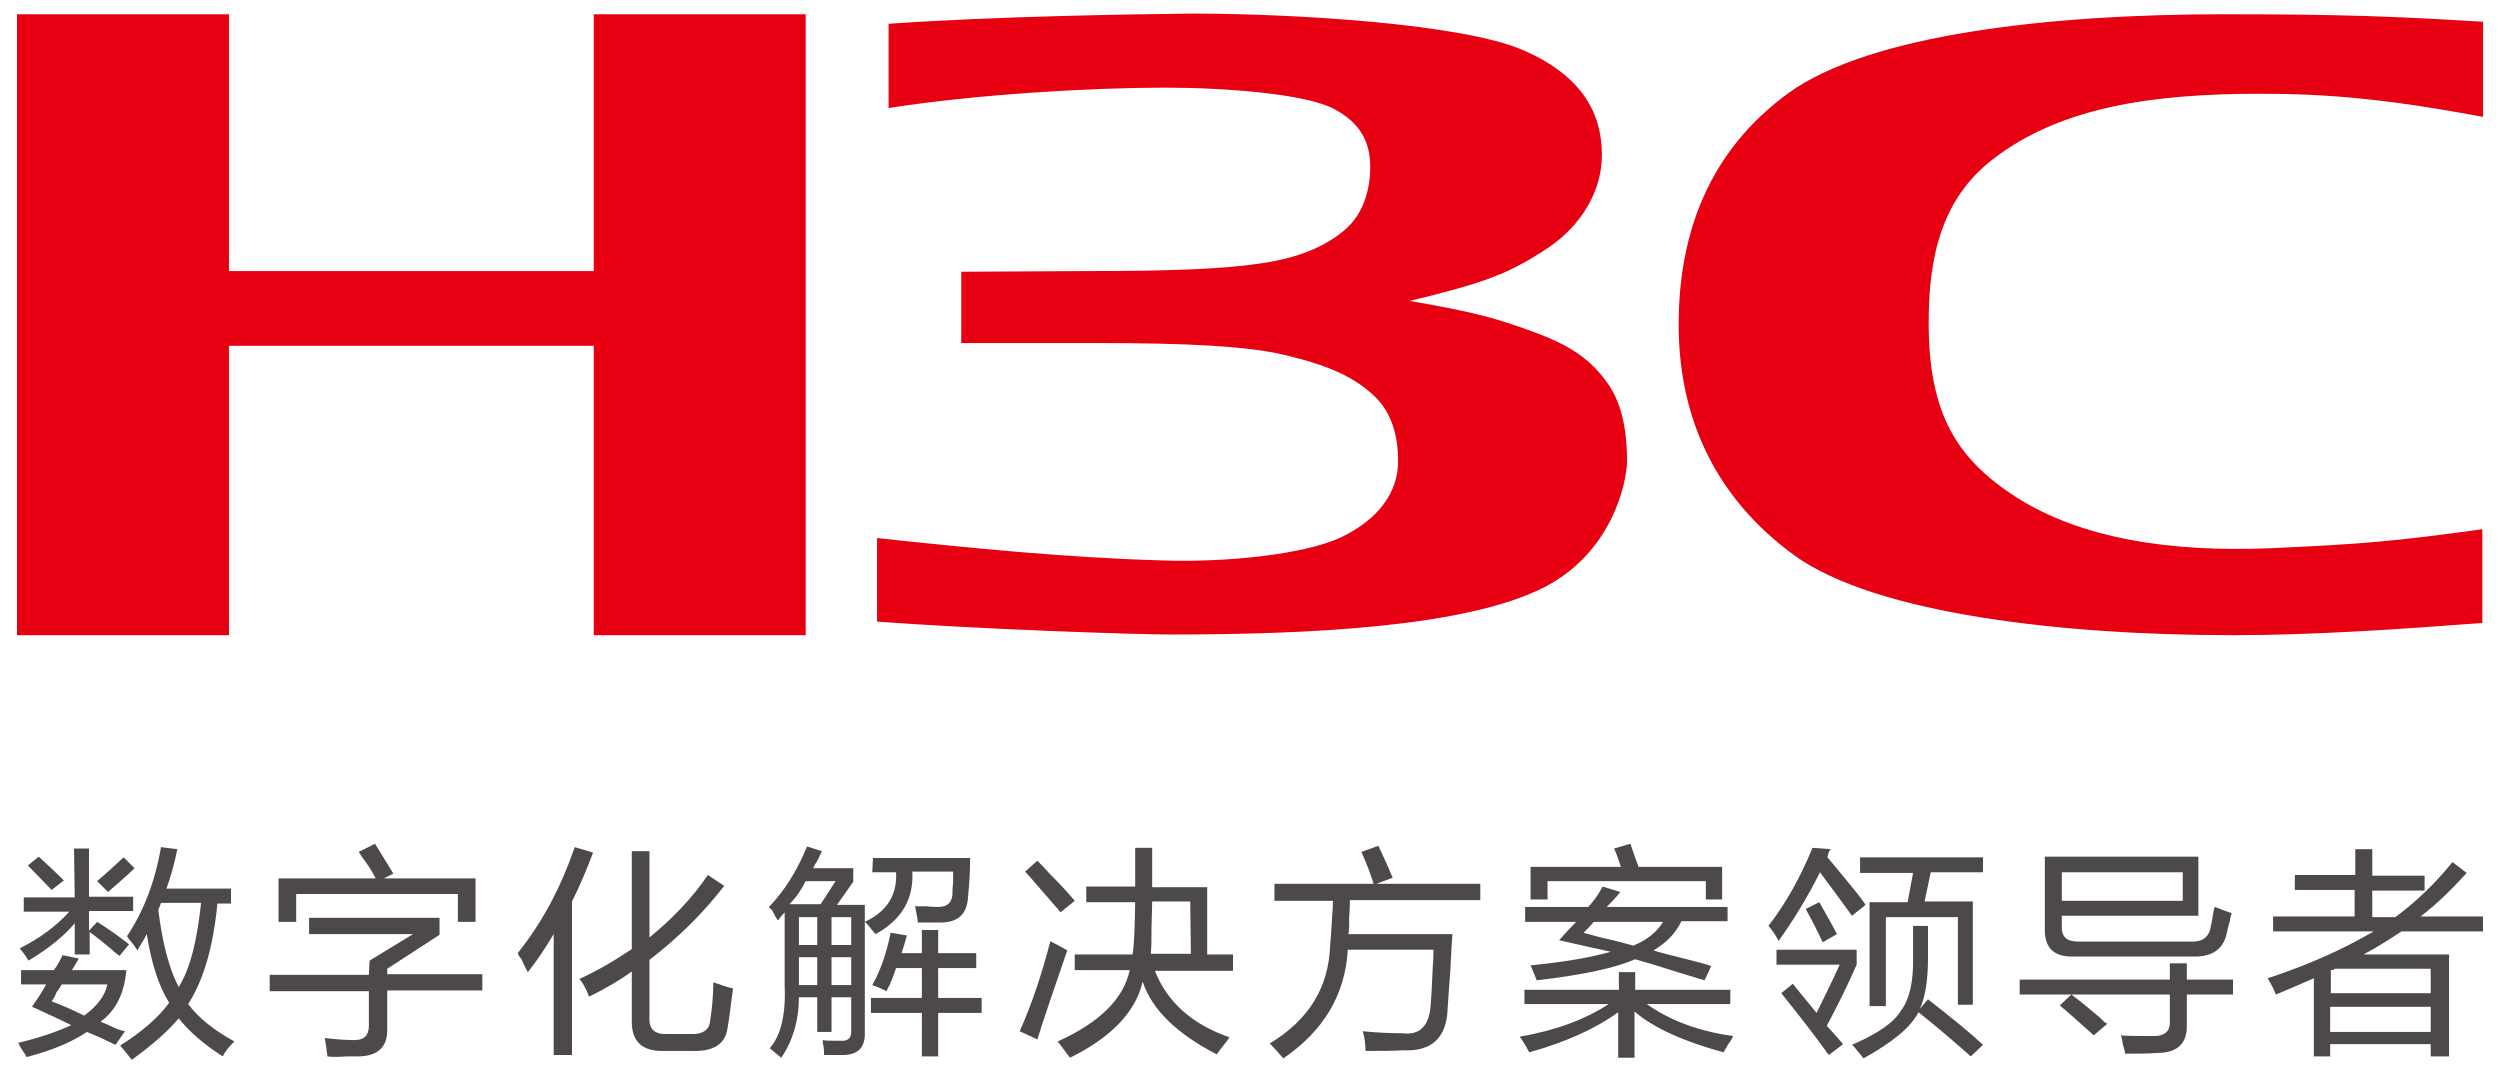
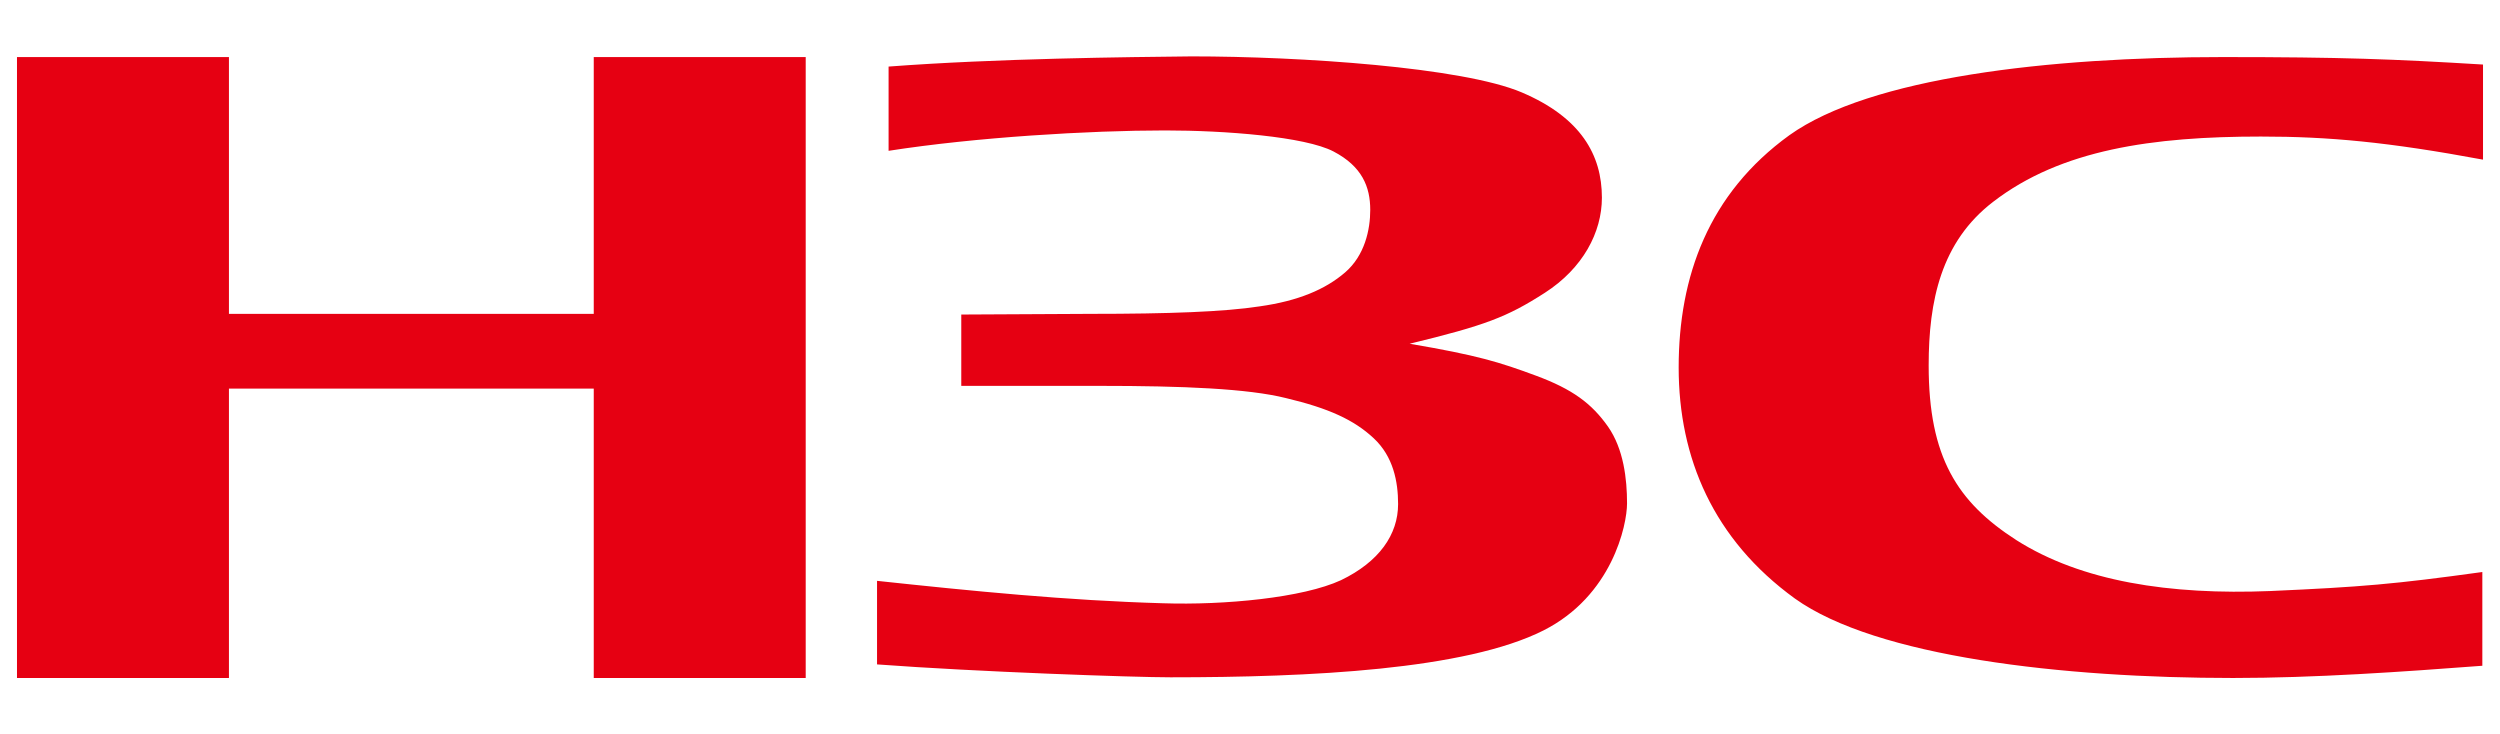
- <svg xmlns="http://www.w3.org/2000/svg" xmlns:xlink="http://www.w3.org/1999/xlink" version="1.1" id="图层_1" x="0px" y="0px" viewBox="0 0 368 158" style="enable-background:new 0 0 368 158;" xml:space="preserve">
+ <svg xmlns="http://www.w3.org/2000/svg" xmlns:xlink="http://www.w3.org/1999/xlink" version="1.1" id="图层_1" x="0px" y="0px" viewBox="0 0 368 108" style="enable-background:new 0 0 368 108;" xml:space="preserve">
  <style type="text/css">
- 	.st0{clip-path:url(#SVGID_2_);}
- 	.st1{fill:#E60012;}
- 	.st2{fill:#4C4948;}
+ 	.st0{clip-path:url(#SVGID_2_);fill:#E60012;}
</style>
  <g>
-     <g>
-       <defs>
-         <rect id="SVGID_1_" width="368" height="158" />
-       </defs>
-       <clipPath id="SVGID_2_">
-         <use xlink:href="#SVGID_1_" style="overflow:visible;" />
-       </clipPath>
-       <g class="st0">
-         <path class="st1" d="M87.4,2.1v37.8H33.7V2.1H2.5v91.4h31.2V50.9h53.7v42.6h31.2V2.1H87.4z M130.8,3.5v12.4c12.8-2,29.6-3,40.7-3     c8.8,0,20.6,0.9,24.8,3.1s5.4,5.2,5.4,8.6c0,2.9-0.8,6.7-3.7,9.2s-6.9,4.2-12.6,5c-5.2,0.8-13.3,1.1-24.9,1.1l-19,0.1v10.5h20.4     c12.2,0,21.8,0.4,27.4,1.8c6.3,1.5,10,3.2,12.9,5.9s3.6,6.4,3.6,9.7c0,4.5-2.8,8.5-8.4,11.2c-5.6,2.6-17.2,3.7-26.2,3.4     c-14.1-0.4-28.1-1.8-42.1-3.3v12.3c14.7,1.1,37.9,1.9,43.2,1.9c20.5,0,43.4-1.1,54.9-6.9c10.1-5.1,12.3-15.5,12.3-18.7     c0-3.6-0.5-8-2.8-11.3c-2.4-3.4-5.2-5.5-10.6-7.5s-8.6-3-18.6-4.7c11.1-2.7,14.3-3.9,19.9-7.5s8.4-8.9,8.4-14     c0-6.3-3.1-11.8-11.8-15.5C215.3,3.6,191.4,2,175.4,2C166.2,2.1,146.6,2.4,130.8,3.5 M263.4,13.6c-11.9,8.6-16.3,20.8-16.3,34.2     c0,13.3,5.1,25.3,17.1,34c12,8.6,39.5,11.7,64.5,11.7c12,0,24.8-0.9,36.7-1.8V77.9c-13,1.8-17.8,2.2-31.2,2.8     c-14.8,0.6-27.8-1.4-37.4-7.5c-8.7-5.6-12.9-12.2-12.9-25.7c0-9.5,1.8-18.2,9.5-24.1c10-7.7,23.5-9.6,39.4-9.6     c10,0,18.7,0.8,32.7,3.4v-14c-13.2-0.8-20.8-1.1-38.3-1.1C301.6,2.1,275.3,5.1,263.4,13.6" />
-         <g>
-           <path class="st2" d="M3.1,142.8h4.8c0.3-0.3,0.6-0.8,0.9-1.4c0.2-0.3,0.3-0.6,0.4-0.8l2.4,0.5l-1,1.7h8      c-0.3,3.4-1.5,5.9-3.8,7.6c0.3,0.1,0.7,0.3,1.2,0.5c1,0.5,1.8,0.8,2.4,0.9l-1.4,2c-0.4-0.2-1.1-0.5-2.1-1      c-0.9-0.4-1.6-0.7-2.1-0.9c-2.4,1.6-5.4,2.8-8.9,3.7c-0.1-0.3-0.4-0.7-0.8-1.3c-0.2-0.3-0.3-0.6-0.4-0.8c3-0.7,5.6-1.6,7.8-2.6      c-1-0.5-2.7-1.3-5.1-2.4c1.7,0.7,1.4,0.6-0.7-0.3c0.7-1,1.4-2,2.1-3.3H3.1V142.8z M10.9,124.9h2.2v7.1h6.5v2.1h-6.5v2.9l1.2-1.3      c1.3,0.8,2.9,1.9,4.7,3.3l-1.4,1.7c-0.3-0.2-0.6-0.4-1-0.8c-1.3-1.1-2.4-2-3.4-2.7v3.3H11v-4.6c-1.6,1.9-3.8,3.7-6.8,5.5      c-0.3-0.5-0.7-1.1-1.3-1.8c3-1.5,5.4-3.3,7.3-5.4H3.5v-2.1H11L10.9,124.9L10.9,124.9z M4.1,127.4l1.6-1.3c1.1,1,2.4,2.2,3.7,3.5      L7.6,131C6.8,130.2,5.7,129,4.1,127.4z M7.6,147.4c1.6,0.6,3.2,1.3,4.8,2.1c2-1.5,3.1-3,3.4-4.6H9.1c-0.2,0.3-0.4,0.7-0.8,1.2      C8.1,146.7,7.8,147.1,7.6,147.4z M18.2,126.2l1.6,1.6c-1,1-2.4,2.2-3.9,3.5l-1.6-1.6C15.6,128.6,16.9,127.4,18.2,126.2z       M23.7,124.7l2.4,0.3c-0.4,2-0.9,3.9-1.6,5.8H34v2.2h-2c-0.6,6.3-2,11.2-4.3,14.8c1.5,2,3.7,3.8,6.8,5.5      c-0.8,0.8-1.4,1.5-1.7,2.2c-2.7-1.7-4.9-3.6-6.5-5.6c-1.4,1.7-3.7,3.8-6.9,6.1c-0.4-0.5-0.6-0.7-0.4-0.5c-0.8-1-1.2-1.5-1.3-1.6      c3.3-2.1,5.7-4.2,7.2-6.3c-1.5-2.4-2.6-5.7-3.3-10.1c-0.4,0.8-0.9,1.6-1.4,2.4c-0.1-0.2-0.4-0.7-1-1.4c-0.3-0.3-0.4-0.6-0.5-0.7      C21.1,134.2,22.8,129.9,23.7,124.7z M26.3,145.3c1.7-2.7,2.7-6.8,3.3-12.4h-5.9c-0.1,0.3-0.2,0.6-0.4,1      C23.9,138.8,24.9,142.6,26.3,145.3z" />
-           <path class="st2" d="M54.4,141.4l6.4-3.9H45.5v-2.4h19.2v2.5l-7.7,5v0.8h14v2.4H57v5.6c0.1,2.7-1.4,4.1-4.3,4.1      c-0.4,0-0.9,0-1.6,0c-1.3,0.1-2.3,0.1-2.9,0c-0.1-0.8-0.2-1.7-0.4-2.7c1.7,0.2,3.2,0.3,4.4,0.3c1.4,0,2.1-0.7,2.1-2.1v-5.1H39.7      v-2.4h14.6L54.4,141.4L54.4,141.4L54.4,141.4z M52.8,125.4l2.4-1.2c1,1.6,1.9,3.1,2.7,4.4l-1.4,0.7H70v6.4h-2.6v-4.1H43.6v4.1      H41v-6.4h14.3c-0.3-0.6-0.8-1.5-1.6-2.6C53.3,126.2,53,125.7,52.8,125.4z" />
-           <path class="st2" d="M76.2,140.3c3.7-4.6,6.4-9.8,8.4-15.6l2.7,0.8c-0.9,2.4-1.9,4.8-3.1,7.2v22.6h-2.7v-17.8      c-1.3,2.2-2.6,4.1-3.8,5.6c-0.3-0.5-0.6-1.2-1-2C76.4,140.8,76.3,140.5,76.2,140.3z M85.3,144.1c2.6-1.2,5.2-2.7,7.7-4.4v-14.4      h2.6V138c3.4-2.8,6.3-5.8,8.6-9.2l2.4,1.6c-3,3.9-6.6,7.5-11,10.9v8.5c-0.1,1.7,0.8,2.5,2.6,2.4h3.4c1.7,0.1,2.7-0.5,2.9-1.7      c0.3-1.9,0.5-3.9,0.5-5.9c1,0.3,1.9,0.7,2.9,0.9c-0.3,2.2-0.5,4.1-0.8,5.8c-0.3,2.4-2.1,3.5-5.2,3.4h-4.1      c-3.3,0.1-4.9-1.4-4.8-4.6V143c-1.5,1.1-3.6,2.4-6.3,3.7C86.2,145.3,85.7,144.6,85.3,144.1z" />
-           <path class="st2" d="M113.2,133.5c2.4-2.5,4.2-5.5,5.6-8.9l2.2,0.7c-0.2,0.3-0.4,0.9-0.8,1.6c-0.3,0.4-0.4,0.7-0.5,0.9h5.9v2      l-2.4,3.4h4.1v18.7c0.1,2.3-1,3.4-3.3,3.4c-0.8,0-1.7,0-2.7,0c0-0.4,0-0.8-0.1-1.4c-0.1-0.4-0.1-0.7-0.1-0.8      c0.3,0.1,1.2,0.1,2.6,0.1c1.1,0.1,1.7-0.4,1.6-1.6v-4.8h-2.9v5.1h-2.1v-5.1h-2.7c0,3.4-0.9,6.4-2.6,8.9      c-0.9-0.7-1.4-1.2-1.7-1.4c1.7-1.9,2.4-5.1,2.2-9.5v-10.5c-0.3,0.3-0.6,0.7-1,1.2c-0.2-0.3-0.5-0.8-0.9-1.6      C113.3,133.7,113.2,133.6,113.2,133.5z M118.6,129.7c-0.6,1.2-1.4,2.4-2.4,3.4h4.6l2.2-3.4H118.6z M117.6,135v4.1h2.7V135H117.6      z M117.6,140.9v4.1h2.7v-4.1H117.6z M125.3,135h-2.9v4.1h2.9V135z M122.4,140.9v4.1h2.9v-4.1H122.4z M128.5,126.3h14.3      c0,1.8-0.1,3.7-0.3,5.6c-0.1,2.6-1.4,3.9-4.1,3.9c-1.3,0-2.4,0-3.3,0c0-0.3-0.1-1-0.4-2.4c0.3,0,0.8,0,1.6,0      c0.9,0.1,1.5,0.1,1.8,0.1c1.3,0,2-0.6,2.1-1.8c0-0.4,0-1,0.1-1.8c0-0.7,0-1.2,0-1.6h-6c0.2,4.1-1.6,7.1-5.4,9.2      c-0.1-0.1-0.3-0.3-0.7-0.8c-0.4-0.5-0.7-0.9-0.9-1c3.2-1.5,4.8-3.9,4.6-7.3h-3.5L128.5,126.3L128.5,126.3z M135.7,136.9h2.4v3.4      h5.6v2.2h-5.6v4.4h6.4v2.2h-6.4v6.4h-2.4v-6.4h-7.5v-2.2h7.5v-4.4h-3.8c-0.2,0.6-0.5,1.5-1,2.6c-0.2,0.3-0.3,0.6-0.4,0.8      c-0.8-0.4-1.5-0.7-2.1-0.9c1.2-2.1,2.1-4.7,2.7-7.7l2.4,0.4c-0.3,1-0.5,1.8-0.8,2.6h3L135.7,136.9L135.7,136.9z" />
-           <path class="st2" d="M154.6,138.6c0.1,0,0.2,0,0.3,0.1c1,0.5,1.7,0.9,2.2,1.2c-2,5.8-3.5,10.2-4.4,13.1l-2.6-1.2      C151.8,148,153.3,143.6,154.6,138.6z M152.7,126.7c0.4,0.4,1,1,1.7,1.8c1.7,1.7,2.9,3,3.8,4.1l-2.1,1.7      c-0.1-0.1-0.2-0.3-0.4-0.5c-2.1-2.4-3.7-4.3-4.8-5.5L152.7,126.7z M167.1,124.8h2.5c0,1.7,0,3.6,0,5.8h8.1v9.9h3.8v2.4H170      c1.8,4.6,5.5,7.9,11,9.8c-0.1,0.1-0.2,0.2-0.3,0.4c-0.8,1-1.3,1.7-1.6,2.1c-5.8-3-9.5-6.5-10.9-10.7c-1,4.4-4.6,8.2-10.7,11.2      c-0.9-1.2-1.5-2-1.8-2.4c6.2-2.8,9.7-6.3,10.6-10.5h-8.1v-2.3h8.5c0.3-1,0.4-7.2,0.4-7.7h-7.2v-2.3h7.2      C167.1,128.4,167.1,126.5,167.1,124.8z M175.2,132.7h-5.6c0,0.6-0.1,3.7-0.1,3.9c0,1.5,0,2.7-0.1,3.8h5.9L175.2,132.7      L175.2,132.7z" />
-           <path class="st2" d="M187.4,130.1h14.8c-0.4-1.3-1-2.9-1.8-4.7l2.5-0.9c0.9,1.9,1.6,3.5,2.1,4.7l-2.4,0.9h15.3v2.4h-19.2      c0,0.5,0,1.4-0.1,2.5c0,1,0,1.9-0.1,2.5h15.3c-0.1,1.2-0.2,3-0.3,5.2c-0.2,2.4-0.3,4.3-0.4,5.6c-0.1,4.4-2.3,6.5-6.5,6.3      c-1.6,0.1-3.4,0.1-5.6,0.1c0-1-0.1-1.9-0.4-2.9c2.1,0.2,4.1,0.3,5.9,0.3c2.5,0.3,3.9-1.1,4.1-4.2c0.1-1.2,0.2-3,0.3-5.5      c0.1-1.1,0.1-2,0.1-2.6h-12.6c-0.4,6.6-3.5,11.9-9.5,16c-0.5-0.6-1.2-1.4-2-2.2c5.8-3.5,8.7-8.3,8.9-14.5c0.1-1,0.2-2.5,0.3-4.4      c0.1-0.9,0.1-1.6,0.1-2.1h-8.6v-2.5L187.4,130.1L187.4,130.1z" />
-           <path class="st2" d="M223.7,152.6c5.2-0.9,9.6-2.5,13.1-4.8h-12.4v-2.1h13.9v-2.6h2.4v2.6h14v2.1h-12.3c3.4,2.4,7.6,4,12.7,4.7      c-0.1,0.3-0.3,0.7-0.7,1.2c-0.3,0.5-0.5,0.9-0.7,1.2c-5.9-1.6-10.3-3.6-13.1-6v6.8h-2.4V149c-3.3,2.4-7.7,4.4-13.1,5.9      C224.7,154.1,224.2,153.3,223.7,152.6z M229.5,138.4c0.9-1,1.7-1.9,2.5-2.7h-7.5v-2.2h9.3c0.9-1,1.6-2,2.1-3l2.6,0.8      c-0.6,0.8-1.3,1.5-2,2.2h17.8v2.1h-6.8c-0.8,1.7-2.1,3.1-4.1,4.3c0.9,0.3,2.1,0.6,3.7,1c2.4,0.6,4,1,4.8,1.3l-1,2.1      c-1.7-0.5-4.3-1.3-7.8-2.4c-1-0.3-1.8-0.5-2.4-0.7c-2.7,1.2-7.5,2.3-14.5,3.1c-0.3-0.8-0.6-1.5-0.9-2.2c5.1-0.5,9-1.2,11.8-2      C234.7,139.6,232.2,139,229.5,138.4z M237.6,124.9l2.4-0.7c0.4,1.2,0.8,2.4,1.2,3.4h12.3v4.8h-2.4v-2.7h-23.3v2.7h-2.5v-4.8      h13.3C238.3,126.7,238,125.8,237.6,124.9z M233.1,137.3c1,0.3,2.5,0.7,4.7,1.2c1.1,0.3,2,0.5,2.6,0.7c2-0.8,3.5-2,4.4-3.5h-10.2      C234.2,136.2,233.6,136.8,233.1,137.3z" />
-           <path class="st2" d="M269.5,125c-0.3,0.3-0.4,0.7-0.5,1.2c0.6,0.7,1.6,1.9,2.9,3.5c1.6,1.9,2.5,3.1,2.7,3.5l-2,1.6      c-2-2.8-3.6-4.9-4.7-6.4c-1.9,3.8-4,7.2-6.1,10.1c-0.1-0.2-0.3-0.6-0.7-1.2c-0.4-0.5-0.6-0.9-0.8-1c2.5-3.2,4.7-7.1,6.5-11.5      L269.5,125z M262.2,146.2l1.7-1.4c0.6,0.8,1.8,2.2,3.5,4.3c1-2.1,2.2-4.4,3.4-7.1h-9.3v-2.2h11.8v2.2c-1.3,3-2.8,6-4.4,9      c1.2,1.3,2,2.2,2.4,2.7l-2.1,1.6C267.1,152.4,264.8,149.4,262.2,146.2z M265.8,133.8l2-1c1.2,2.1,2.1,3.7,2.6,4.7l-2.1,1.2      C267.6,137.2,266.8,135.6,265.8,133.8z M283.8,147.1c3.6,2.8,6.3,5,8.1,6.7l-1.8,1.7c-2.7-2.4-5.3-4.6-7.7-6.5      c-1.1,2.2-3.8,4.4-8.1,6.8c-0.1-0.2-0.4-0.5-0.8-1s-0.7-0.9-0.9-1c3.7-1.6,6.1-3.2,7.2-5c1.3-1.7,1.9-4.4,1.8-8.1v-4.4h2.2v4.7      c0,3.3-0.4,5.8-1.2,7.5L283.8,147.1z M273.7,126.2h18.2v2.2h-7.7l-0.9,4.3h7.1v15.2h-2.2V135h-10.6v13.1h-2.4v-15.3h5.6l0.8-4.3      h-7.8v-2.3H273.7z" />
-           <path class="st2" d="M319.4,141.8h2.5v2.4h6.8v2.2h-6.8v4.4c0.1,2.8-1.4,4.2-4.4,4.2c-1.2,0.1-2.8,0.1-4.7,0.1      c0-0.3-0.1-0.7-0.3-1.3c-0.1-0.7-0.2-1.2-0.3-1.4c0.7,0.1,2.2,0.1,4.6,0.1c1.8,0.1,2.7-0.7,2.6-2.2v-3.9h-22.1v-2.2h22.1      L319.4,141.8L319.4,141.8z M323.6,134.8h-20.1v1.4c-0.1,1.7,0.7,2.4,2.4,2.4h16.5c1.7,0.1,2.7-0.6,3-2c0-0.1,0-0.3,0.1-0.5      c0.2-1.1,0.3-2,0.5-2.6c1.3,0.5,2.1,0.8,2.5,0.9c-0.1,0.3-0.2,0.7-0.3,1.3c-0.3,1-0.4,1.6-0.5,2c-0.6,2.2-2.3,3.2-5,3.1h-17.4      c-3,0.1-4.4-1.3-4.3-4.2v-10.5h22.6L323.6,134.8L323.6,134.8z M303.2,148l1.7-1.6c1,0.7,2.3,1.8,4.1,3.3c0.5,0.5,0.9,0.9,1.2,1      l-2,1.7C306.5,150.9,304.9,149.4,303.2,148z M303.5,128.4v4.2h17.8v-4.2H303.5z" />
-           <path class="st2" d="M361,126.9l2.1,1.6c-2.2,2.4-4.4,4.6-6.8,6.4h9.2v2.2h-12c-1.8,1.2-3.7,2.4-5.6,3.4h12.6v15h-2.7v-1.8H343      v1.8h-2.4V144c-1.8,0.8-3.7,1.6-5.6,2.4c-0.2-0.6-0.6-1.4-1.2-2.4c5.8-1.9,11-4.2,15.6-6.9h-14.8v-2.2h12V131h-8.8v-2.2h8.9V125      h2.5v3.9h7.7v2.2h-7.7v3.9h3.4C355.7,132.7,358.5,130,361,126.9z M357.8,142.6h-14.1c-0.1,0-0.1,0-0.1,0.1      c-0.1,0.1-0.3,0.1-0.5,0.1v3.4h14.7V142.6z M343,148.2v3.7h14.8v-3.7H343z" />
-         </g>
-       </g>
-     </g>
+     <defs>
+       <rect id="SVGID_1_" width="368" height="108" />
+     </defs>
+     <clipPath id="SVGID_2_">
+       <use xlink:href="#SVGID_1_" style="overflow:visible;" />
+     </clipPath>
+     <path class="st0" d="M87.4,8.4v37.8H33.7V8.4H2.5v91.4h31.2V57.2h53.7v42.6h31.2V8.4H87.4z M130.8,9.8v12.4c12.8-2,29.6-3,40.7-3   c8.8,0,20.6,0.9,24.8,3.1s5.4,5.2,5.4,8.6c0,2.9-0.8,6.7-3.7,9.2s-6.9,4.2-12.6,5c-5.2,0.8-13.3,1.1-24.9,1.1l-19,0.1v10.5h20.4   c12.2,0,21.8,0.4,27.4,1.8c6.3,1.5,10,3.2,12.9,5.9c2.9,2.7,3.6,6.4,3.6,9.7c0,4.5-2.8,8.5-8.4,11.2c-5.6,2.6-17.2,3.7-26.2,3.4   c-14.1-0.4-28.1-1.8-42.1-3.3v12.3c14.7,1.1,37.9,1.9,43.2,1.9c20.5,0,43.4-1.1,54.9-6.9c10.1-5.1,12.3-15.5,12.3-18.7   c0-3.6-0.5-8-2.8-11.3c-2.4-3.4-5.2-5.5-10.6-7.5s-8.6-3-18.6-4.7c11.1-2.7,14.3-3.9,19.9-7.5s8.4-8.9,8.4-14   c0-6.3-3.1-11.8-11.8-15.5c-8.7-3.7-32.6-5.3-48.6-5.3C166.2,8.4,146.6,8.6,130.8,9.8 M263.4,19.9c-11.9,8.6-16.3,20.8-16.3,34.2   c0,13.3,5.1,25.3,17.1,34c12,8.6,39.5,11.7,64.5,11.7c12,0,24.8-0.9,36.7-1.8V84.2c-13,1.8-17.8,2.2-31.2,2.8   c-14.8,0.6-27.8-1.4-37.4-7.5c-8.7-5.6-12.9-12.2-12.9-25.7c0-9.5,1.8-18.2,9.5-24.1c10-7.7,23.5-9.6,39.4-9.6   c10,0,18.7,0.8,32.7,3.4v-14c-13.2-0.8-20.8-1.1-38.3-1.1C301.6,8.4,275.3,11.4,263.4,19.9" />
  </g>
</svg>
